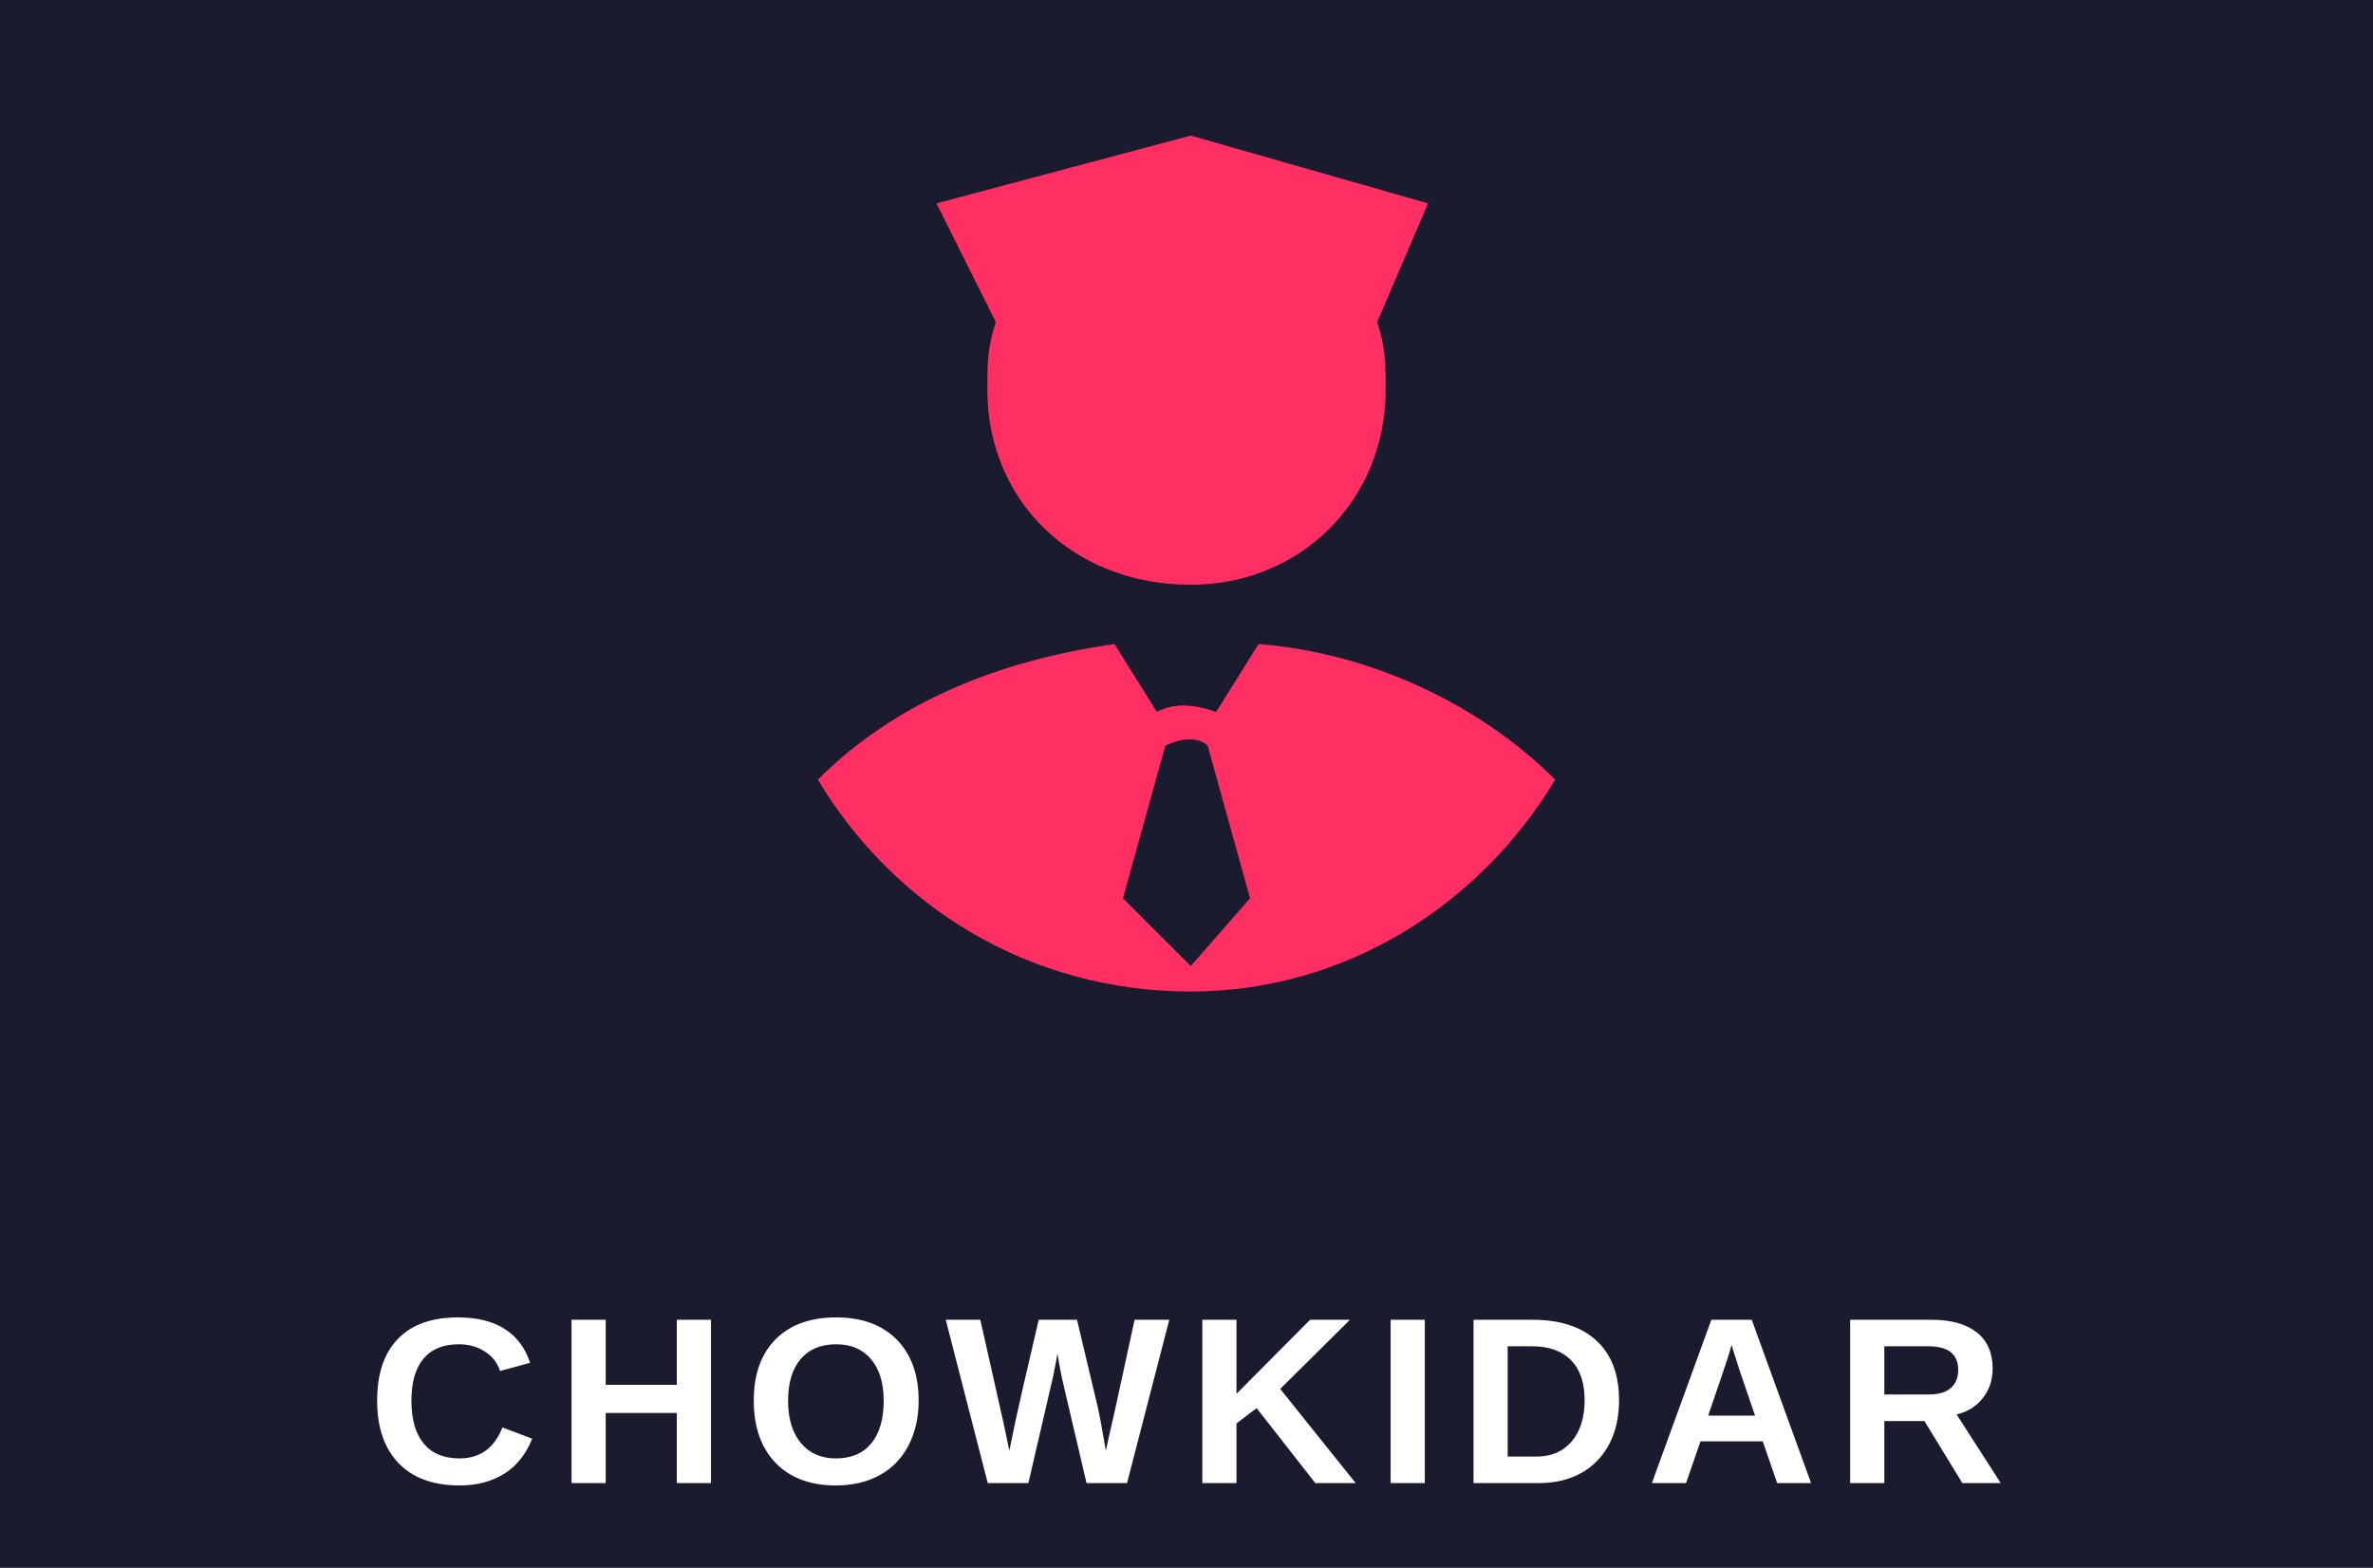
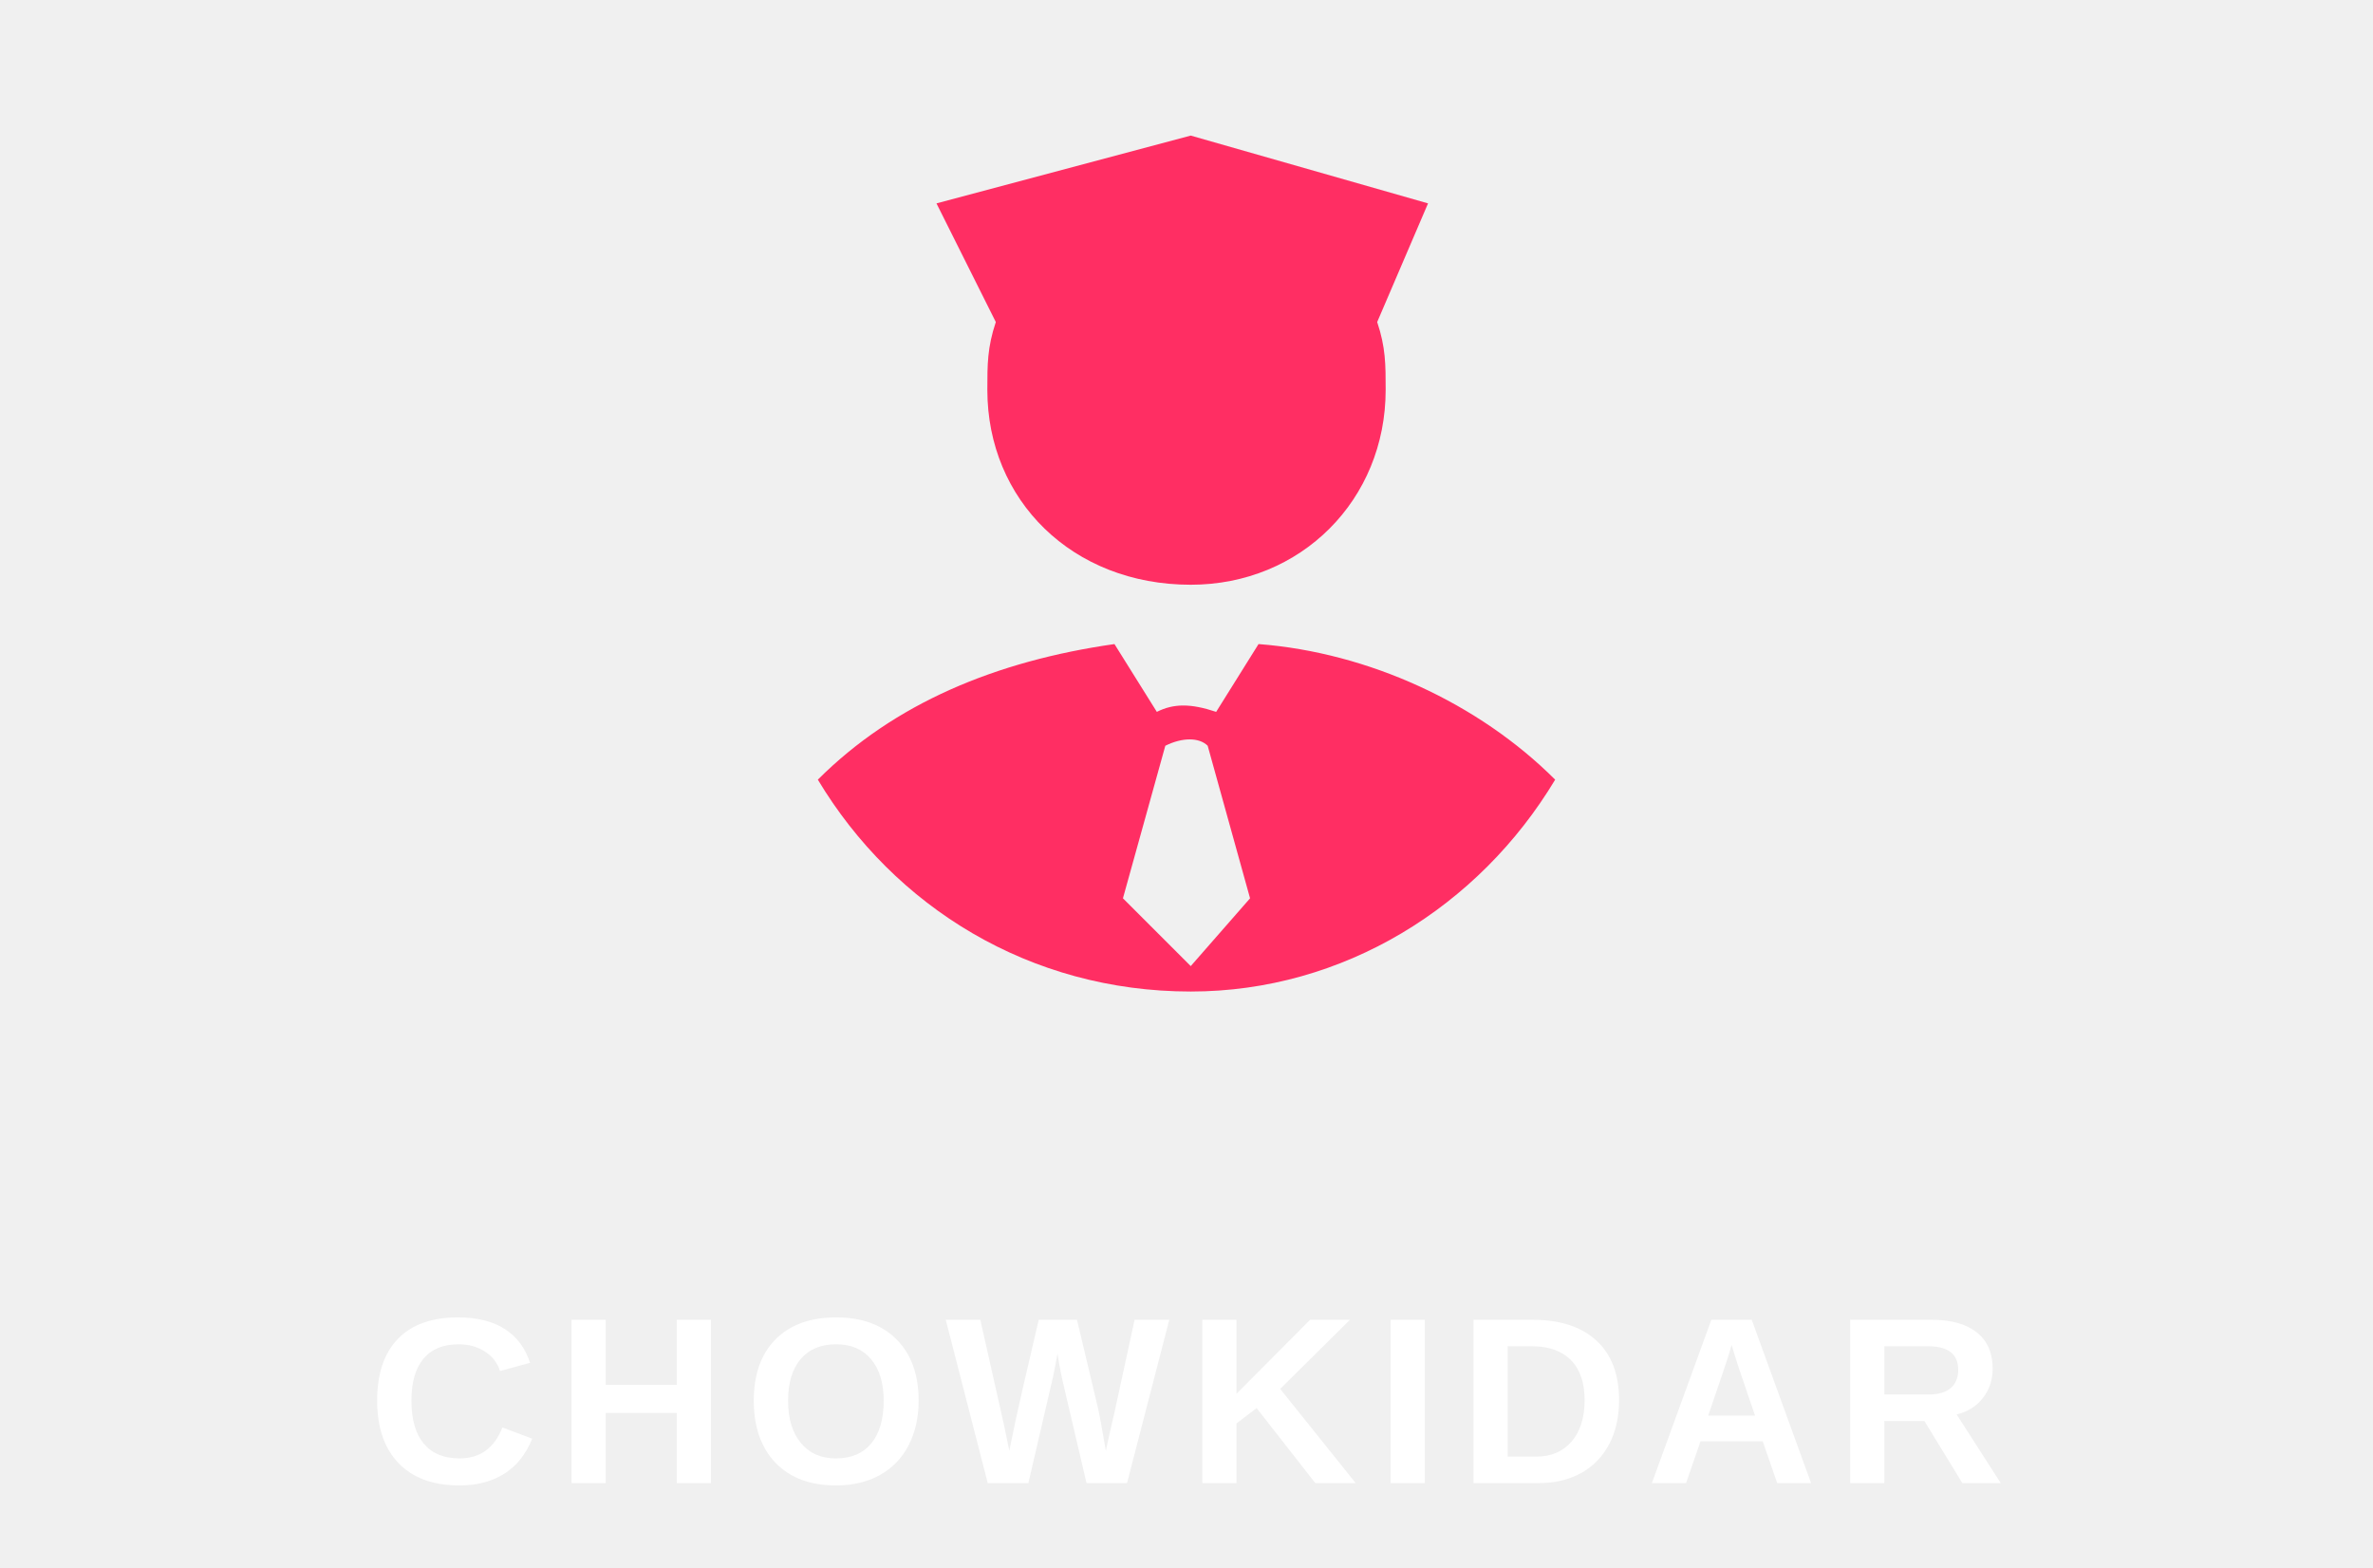
<svg xmlns="http://www.w3.org/2000/svg" viewBox="0 0 280 185">
-   <rect width="280" height="185" fill="#1A1B2E" />
  <g transform="translate(71.5, 0)">
    <path d="M91 38c1,3 1,5 1,8 0,13 -10,23 -23,23 -14,0 -24,-10 -24,-23 0,-3 0,-5 1,-8l-7 -14 30 -8 28 8 -6 14 0 0zm-3 1c-13,9 -26,9 -39,0 13,-4 26,-4 39,0zm24 53c-9,-9 -22,-15 -35,-16l-5 8c-3,-1 -5,-1 -7,0l-5 -8c-14,2 -26,7 -35,16 9,15 25,25 44,25 18,0 34,-10 43,-25zm-51 14l5 -18c2,-1 4,-1 5,0l5 18 -7 8 -8 -8z" fill="#ff2e63" />
  </g>
  <text x="140" y="175" font-family="Arial Black, Arial, sans-serif" font-weight="900" font-size="28" fill="#FFFFFF" text-anchor="middle" letter-spacing="2">CHOWKIDAR</text>
</svg>
